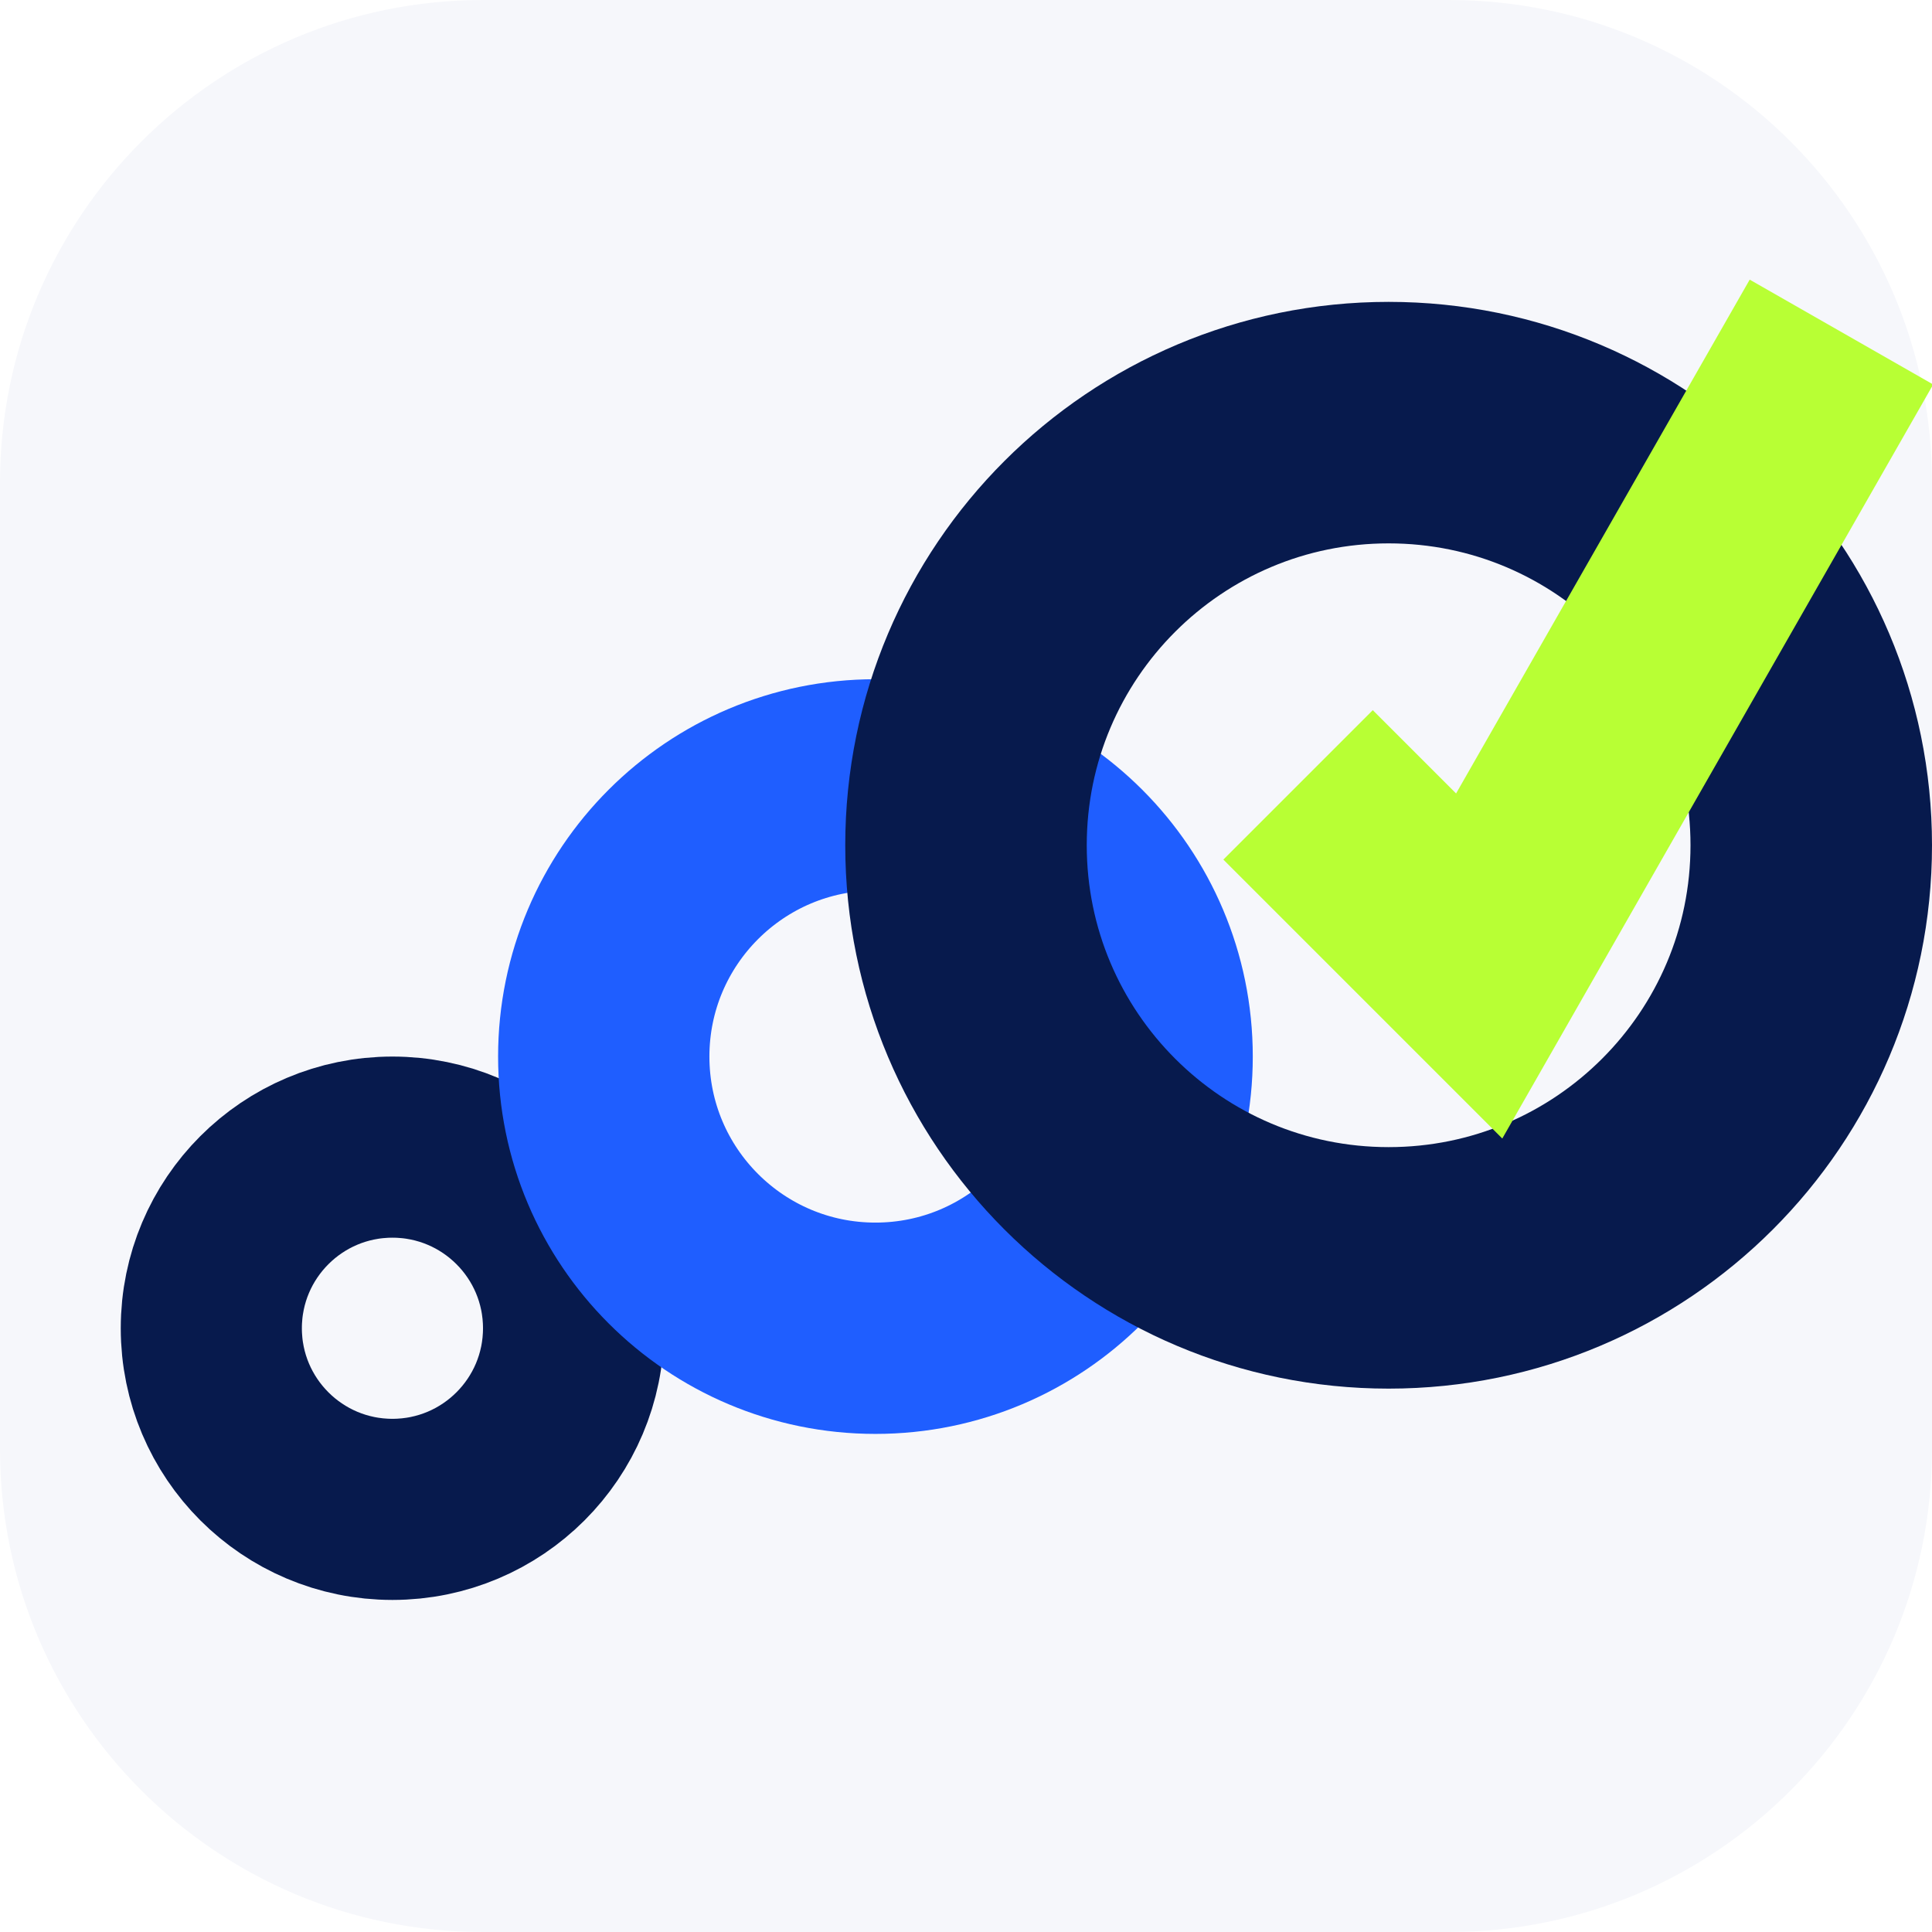
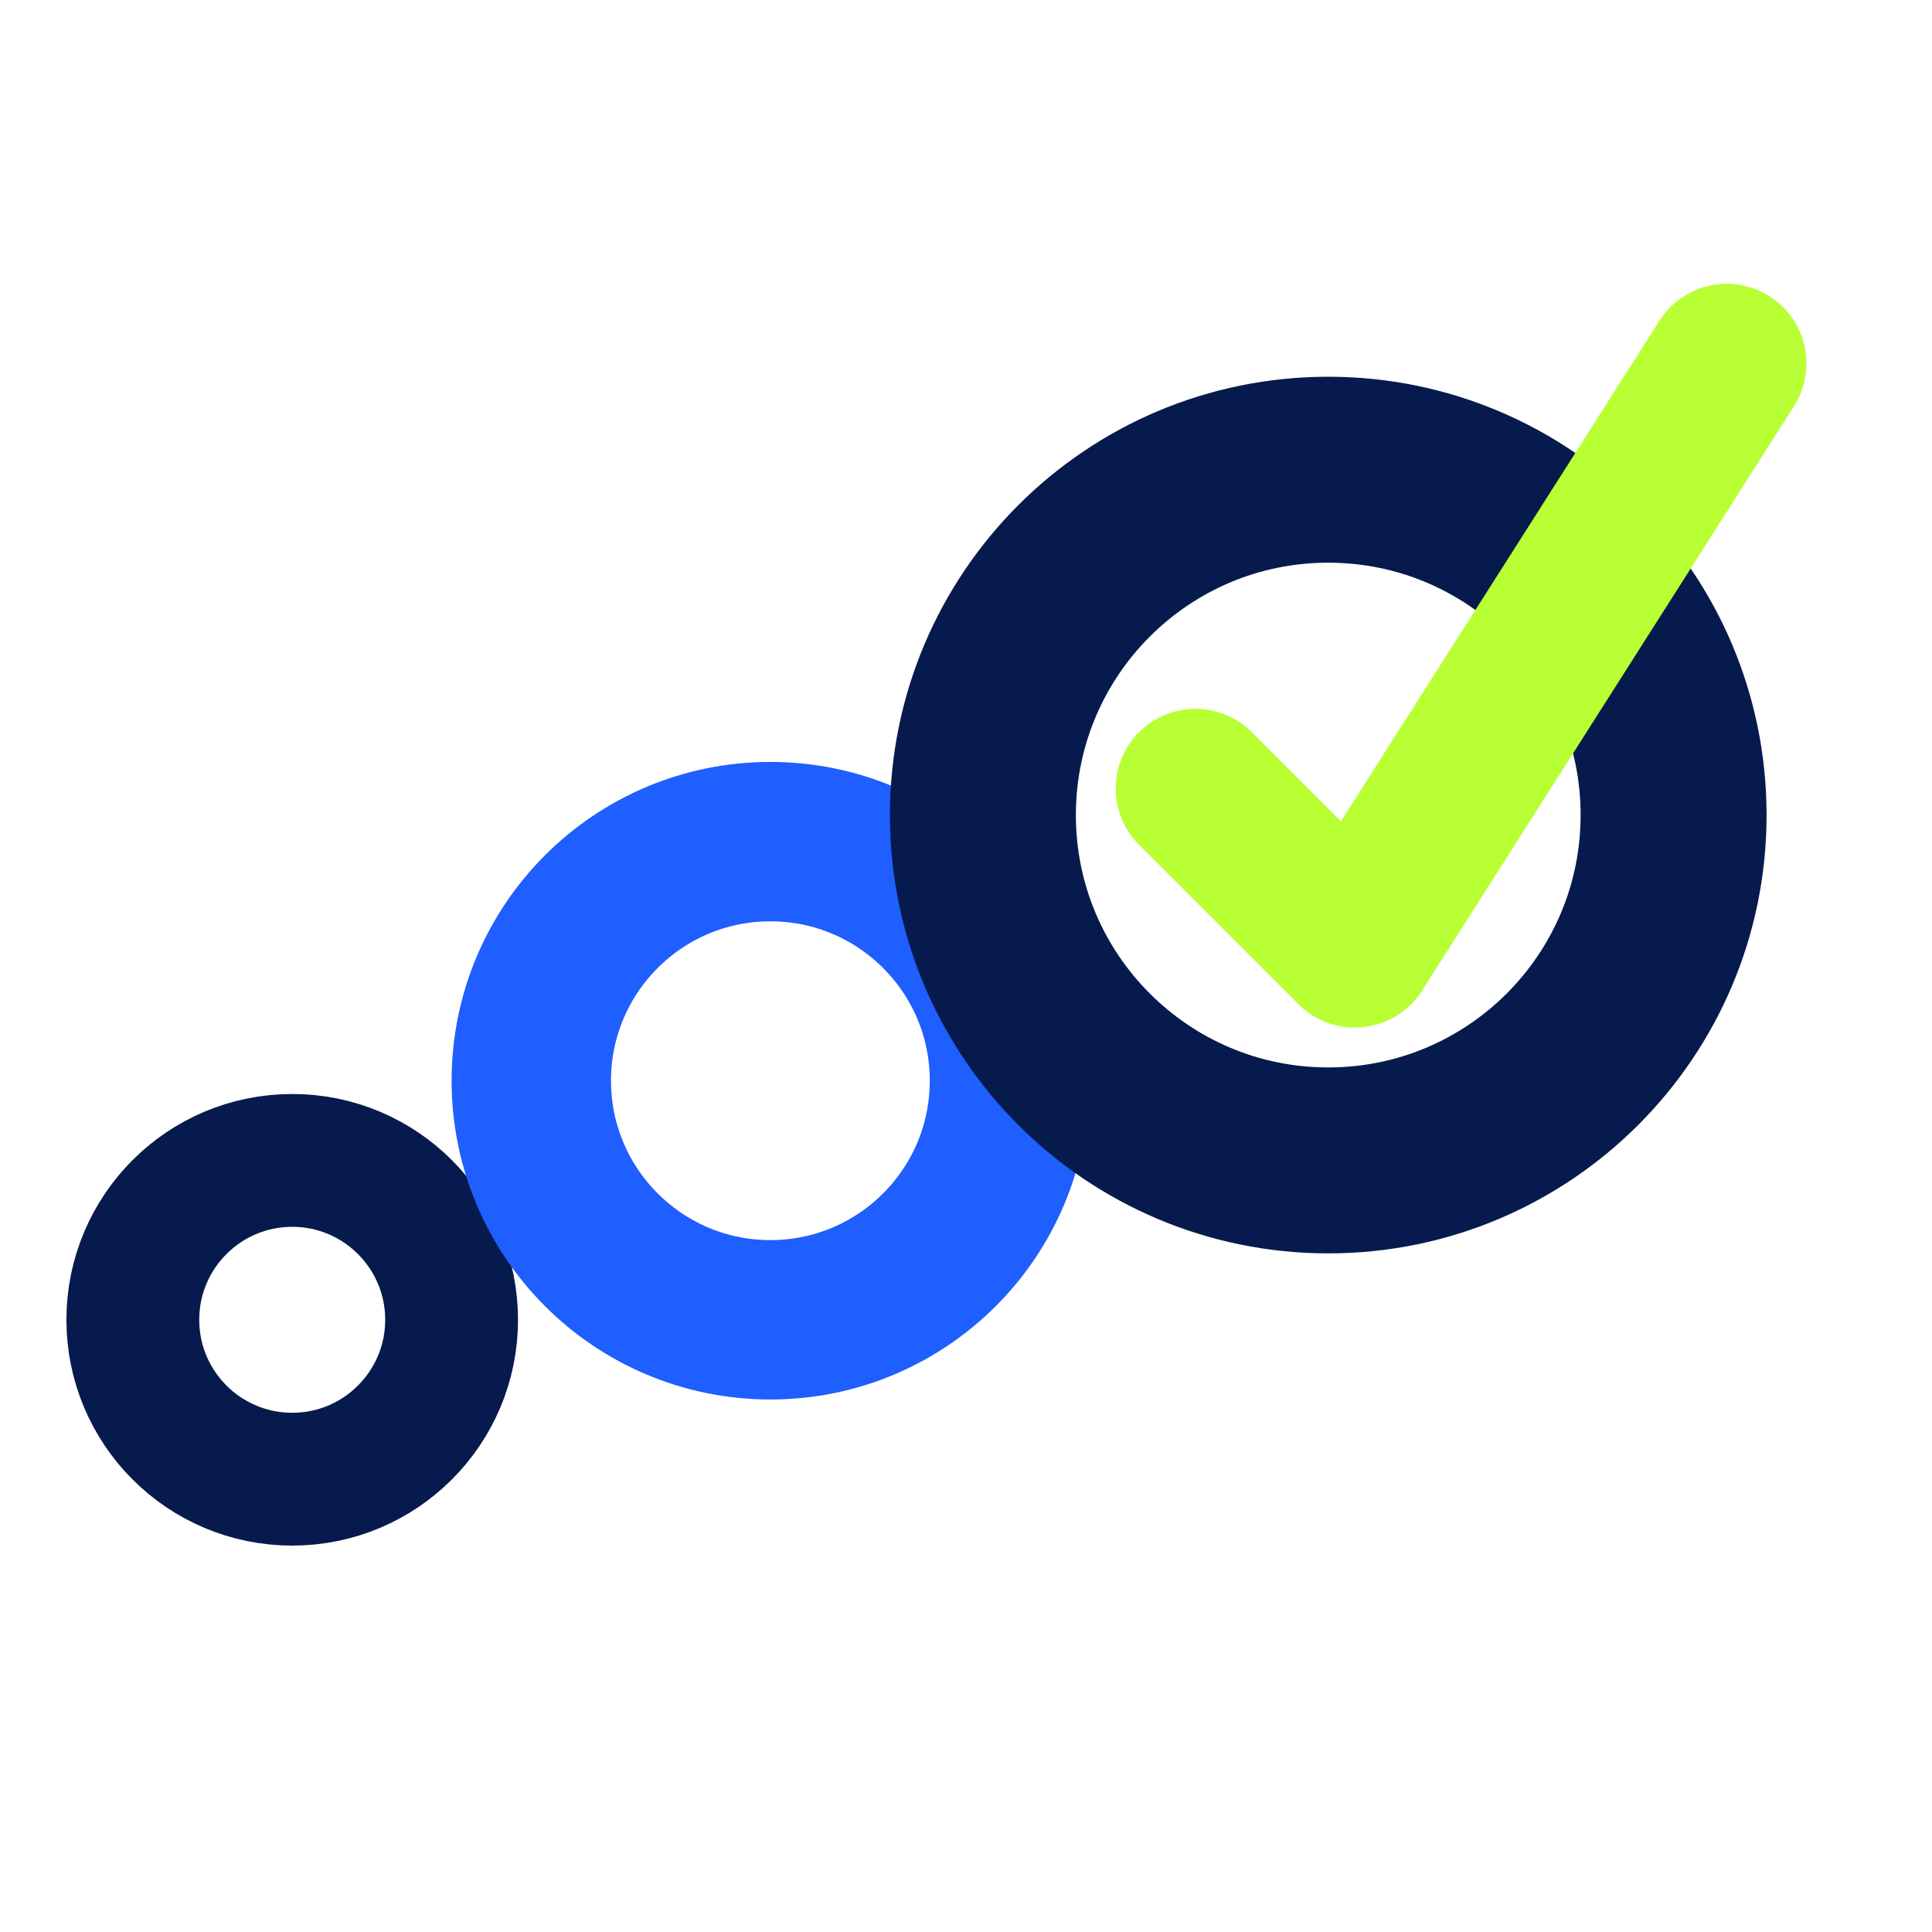
<svg xmlns="http://www.w3.org/2000/svg" width="64" height="64" viewBox="0 0 64 64" fill="none">
-   <rect width="64" height="64" rx="16" fill="#F6F7FB" />
-   <circle cx="13" cy="44" r="6" stroke="#071A4D" stroke-width="6" />
-   <circle cx="29" cy="35" r="9" stroke="#1F5EFF" stroke-width="7" />
-   <path d="M46 42C53.732 42 60 35.732 60 28C60 20.268 53.732 14 46 14C38.268 14 32 20.268 32 28C32 35.732 38.268 42 46 42Z" stroke="#071A4D" stroke-width="8" />
-   <path d="M43 26L49 32L61 11" stroke="#B8FF34" stroke-width="7" />
+   <g transform="translate(0 5) scale(.88)">
+     <circle cx="11" cy="44" r="6" stroke="#071A4D" stroke-width="5" />
+     <circle cx="29" cy="35" r="9" stroke="#1F5EFF" stroke-width="6" />
+     <circle cx="50" cy="25" r="13" stroke="#071A4D" stroke-width="7" />
+     <path d="M45 24L51 30L65 8" stroke="#B8FF34" stroke-width="6" stroke-linecap="round" stroke-linejoin="round" />
+   </g>
</svg>
